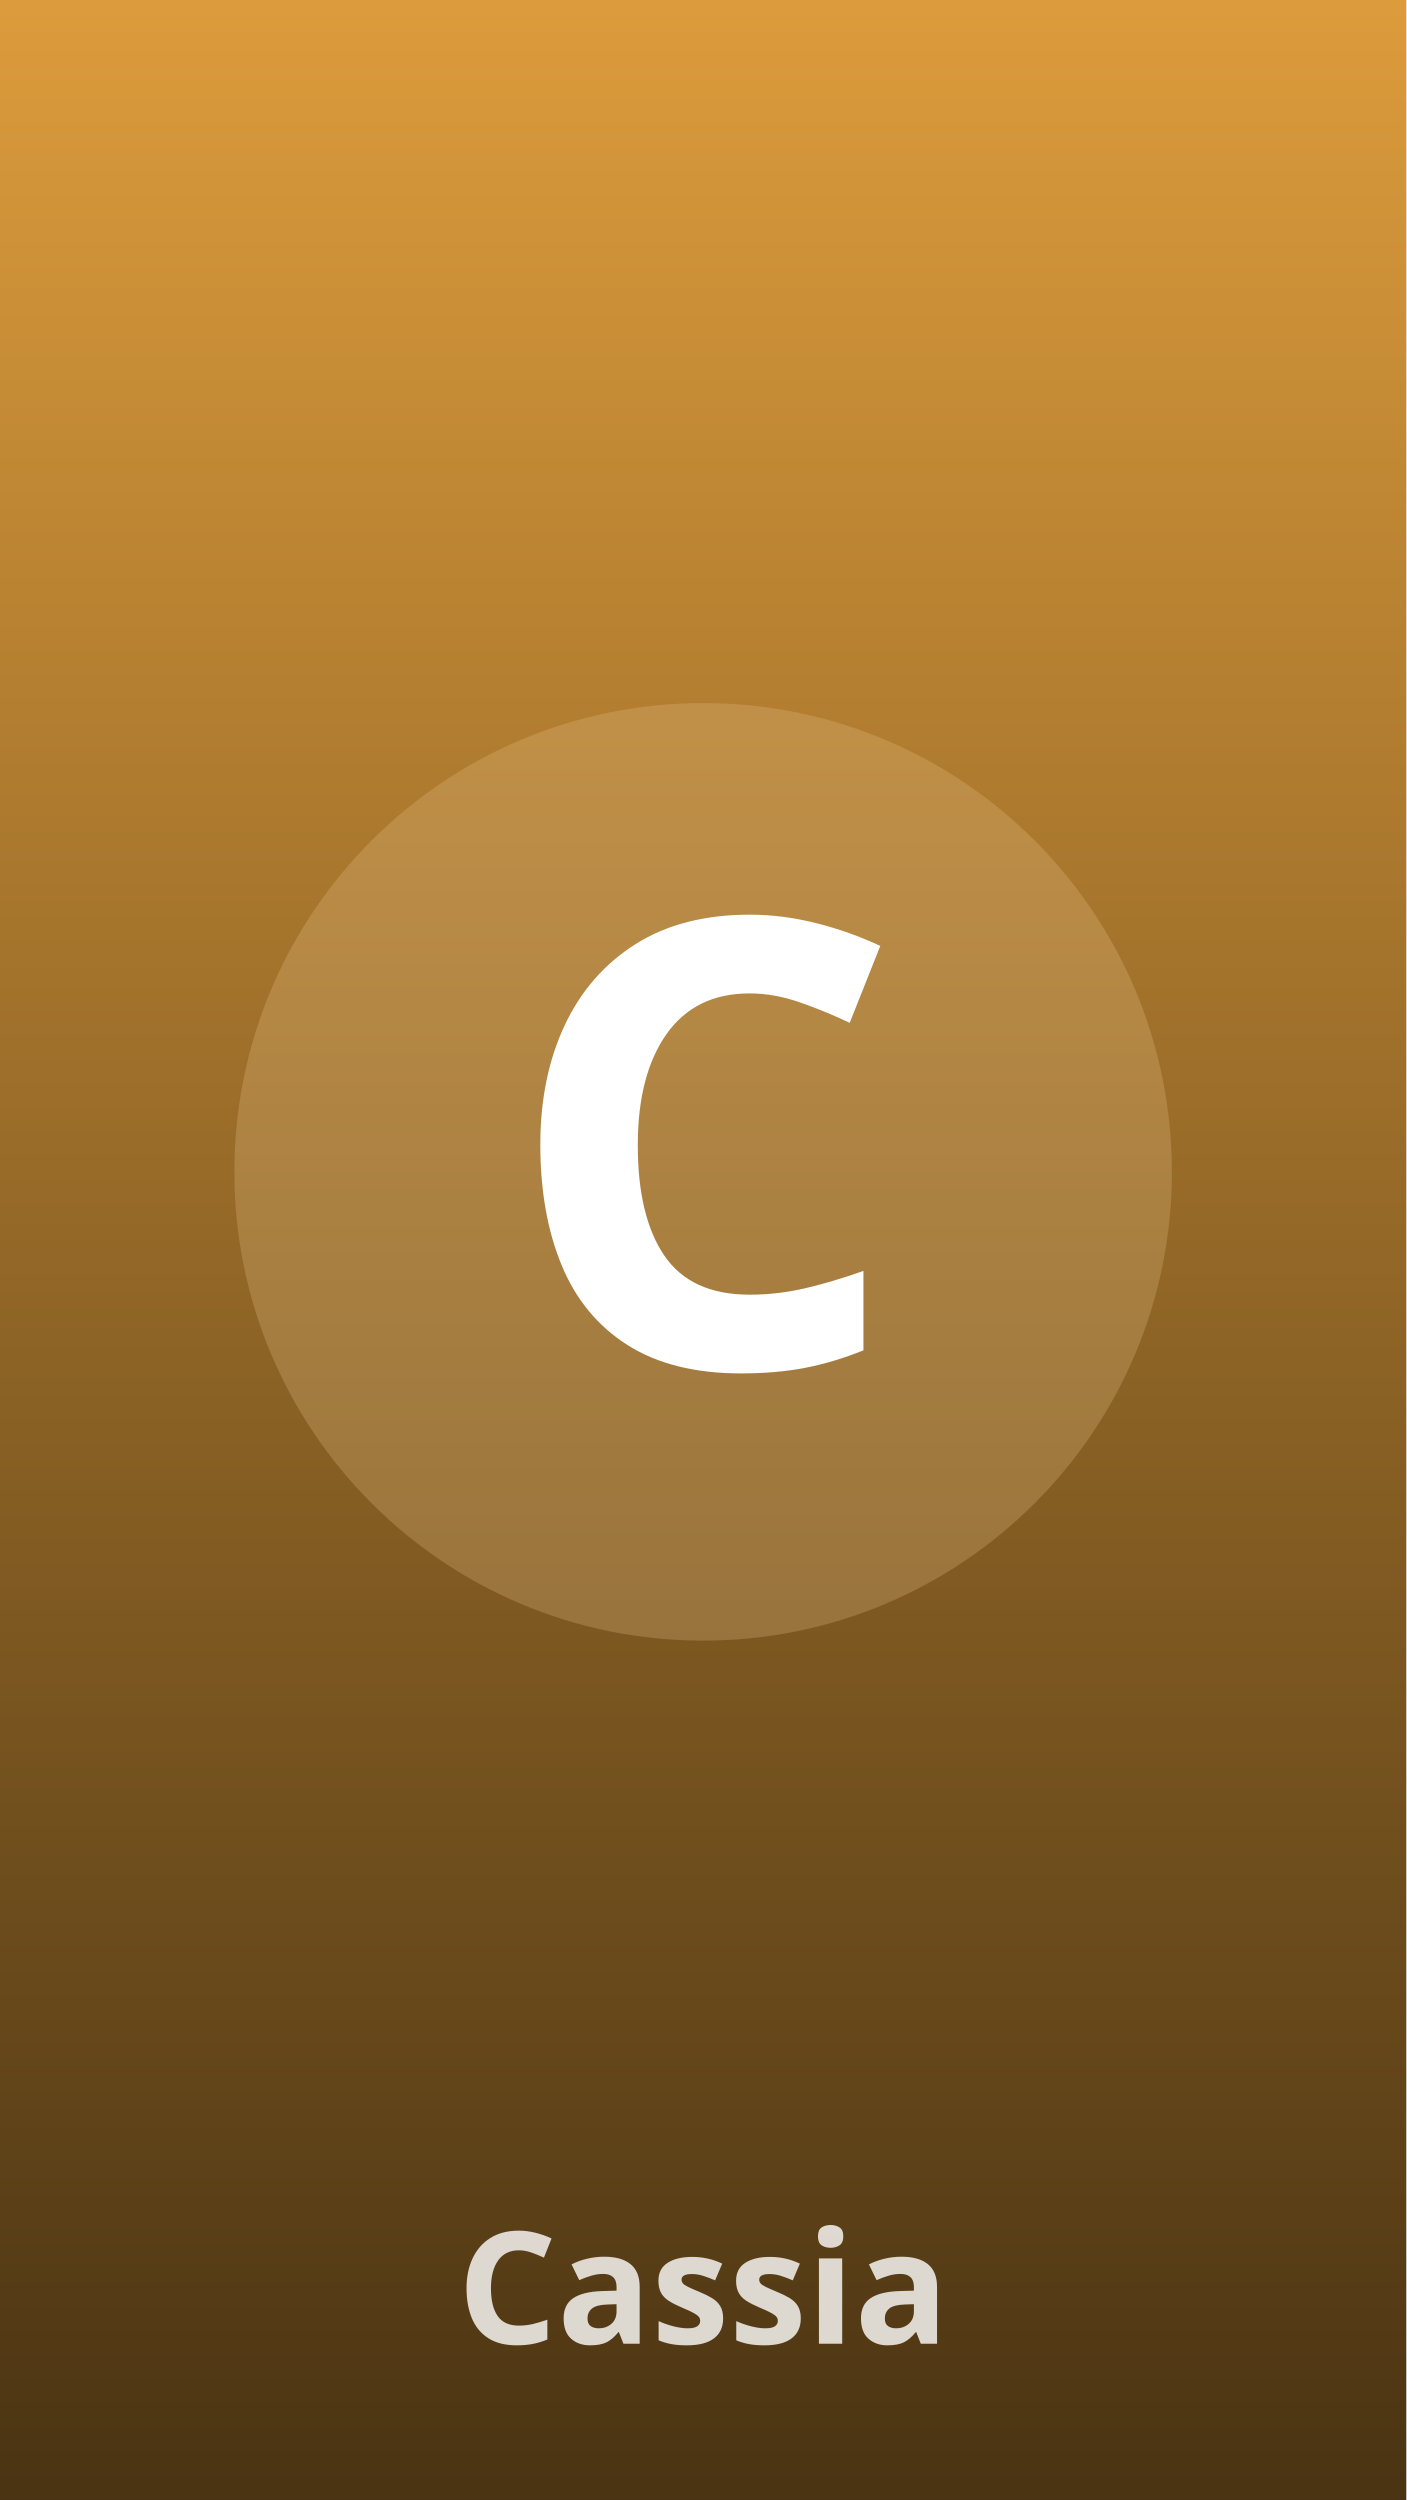
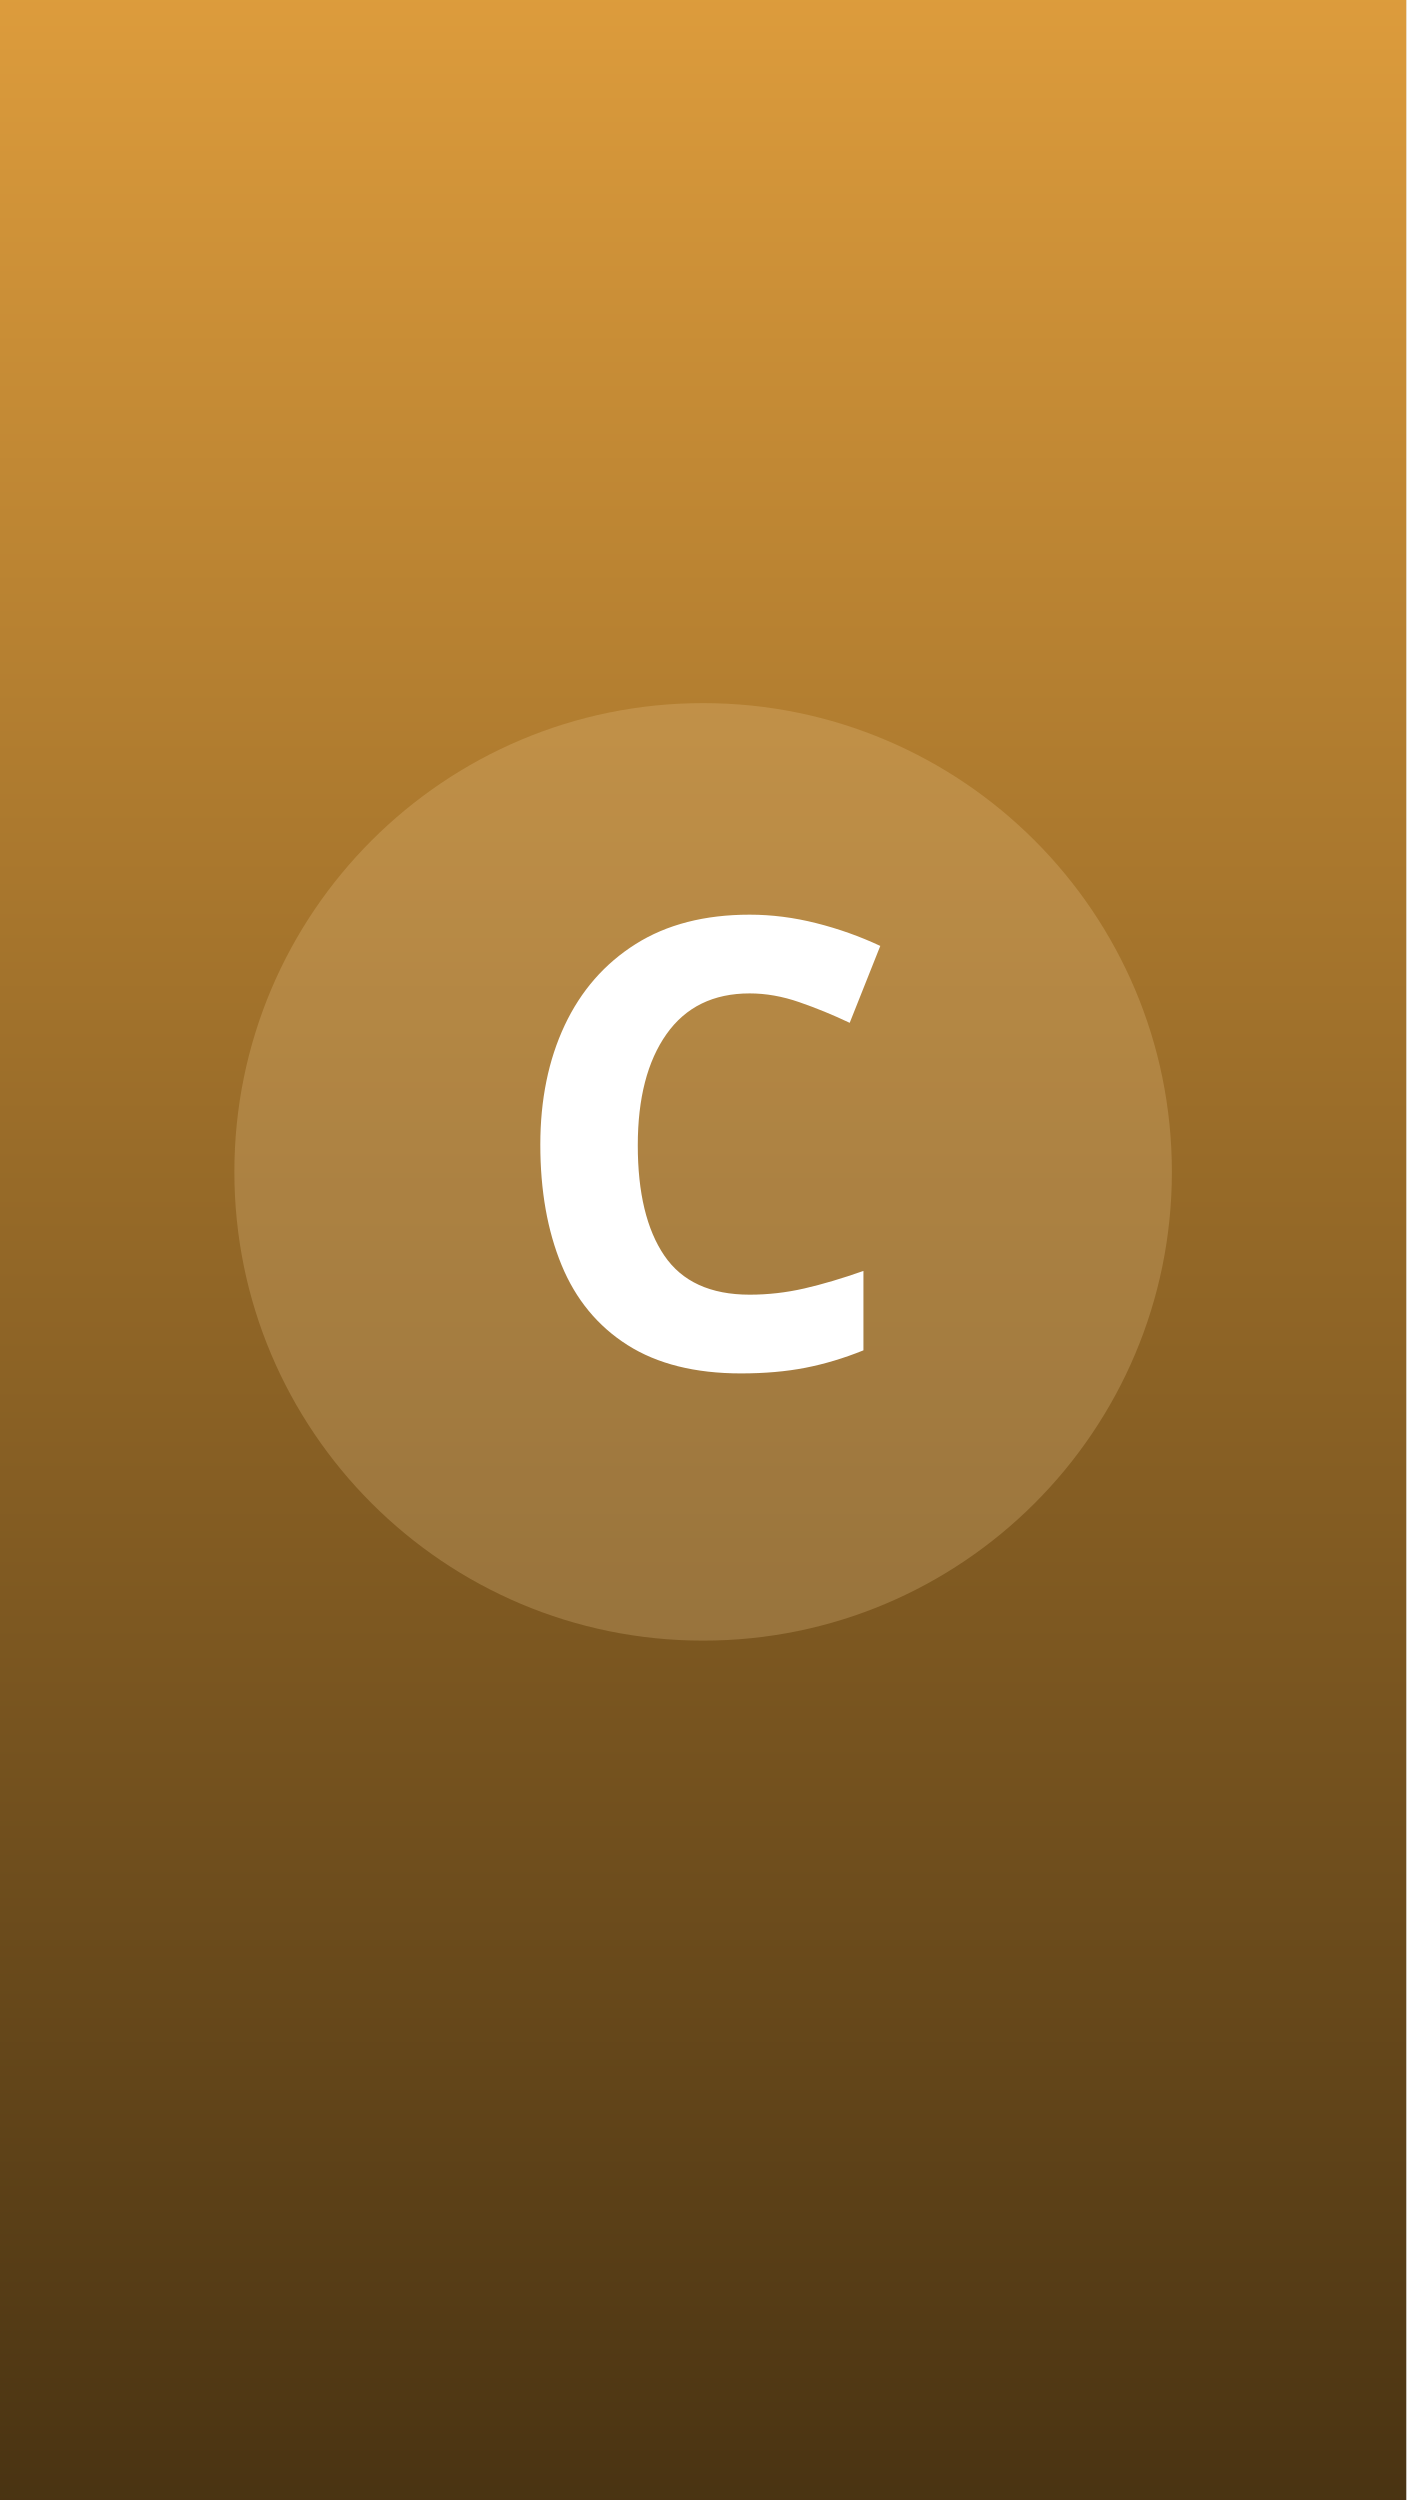
<svg xmlns="http://www.w3.org/2000/svg" width="360" height="640" viewBox="0 0 360 640">
  <defs>
    <linearGradient id="g" x1="0" y1="0" x2="0" y2="1">
      <stop offset="0" stop-color="hsl(36,70%,55%)" />
      <stop offset="1" stop-color="hsl(36,60%,18%)" />
    </linearGradient>
  </defs>
  <rect width="360" height="640" fill="url(#g)" />
  <circle cx="180" cy="300" r="120" fill="hsl(36,70%,75%)" fill-opacity="0.25" />
  <text x="180" y="350" font-family="Segoe UI, sans-serif" font-size="160" font-weight="700" fill="#fff" text-anchor="middle">C</text>
-   <text x="180" y="600" font-family="Segoe UI, sans-serif" font-size="40" font-weight="600" fill="#fff" fill-opacity="0.8" text-anchor="middle">Cassia</text>
</svg>
